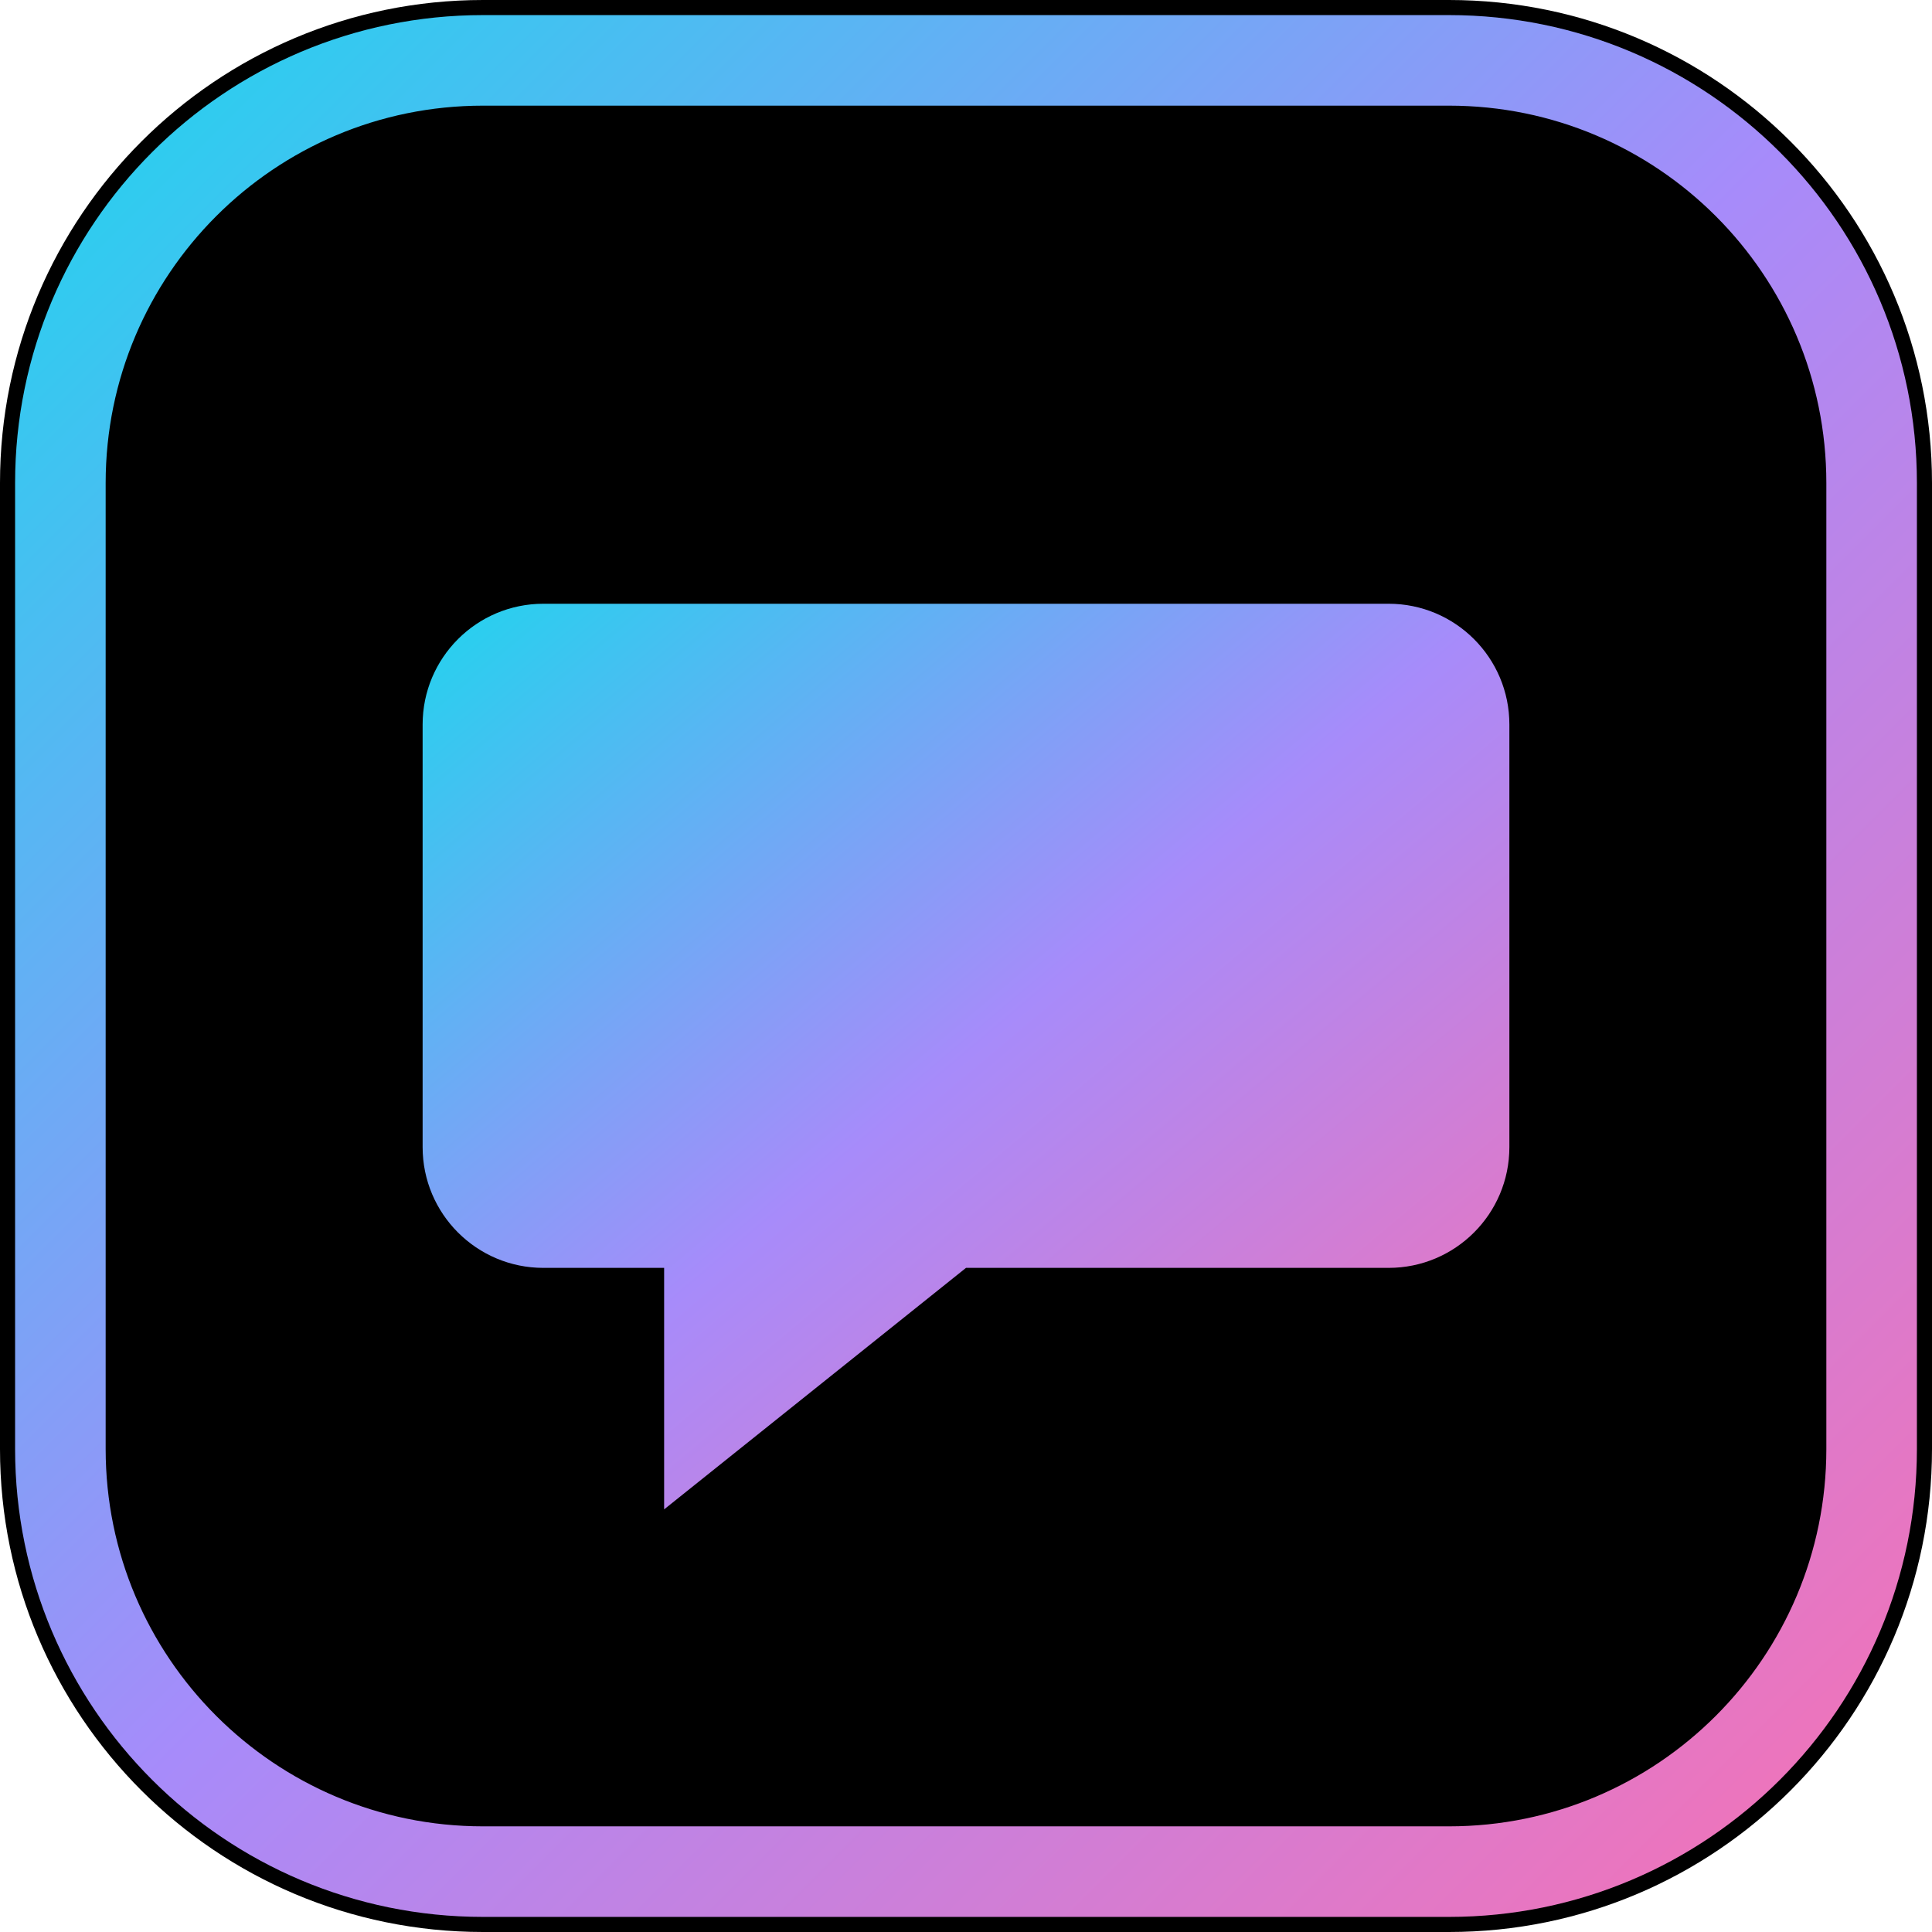
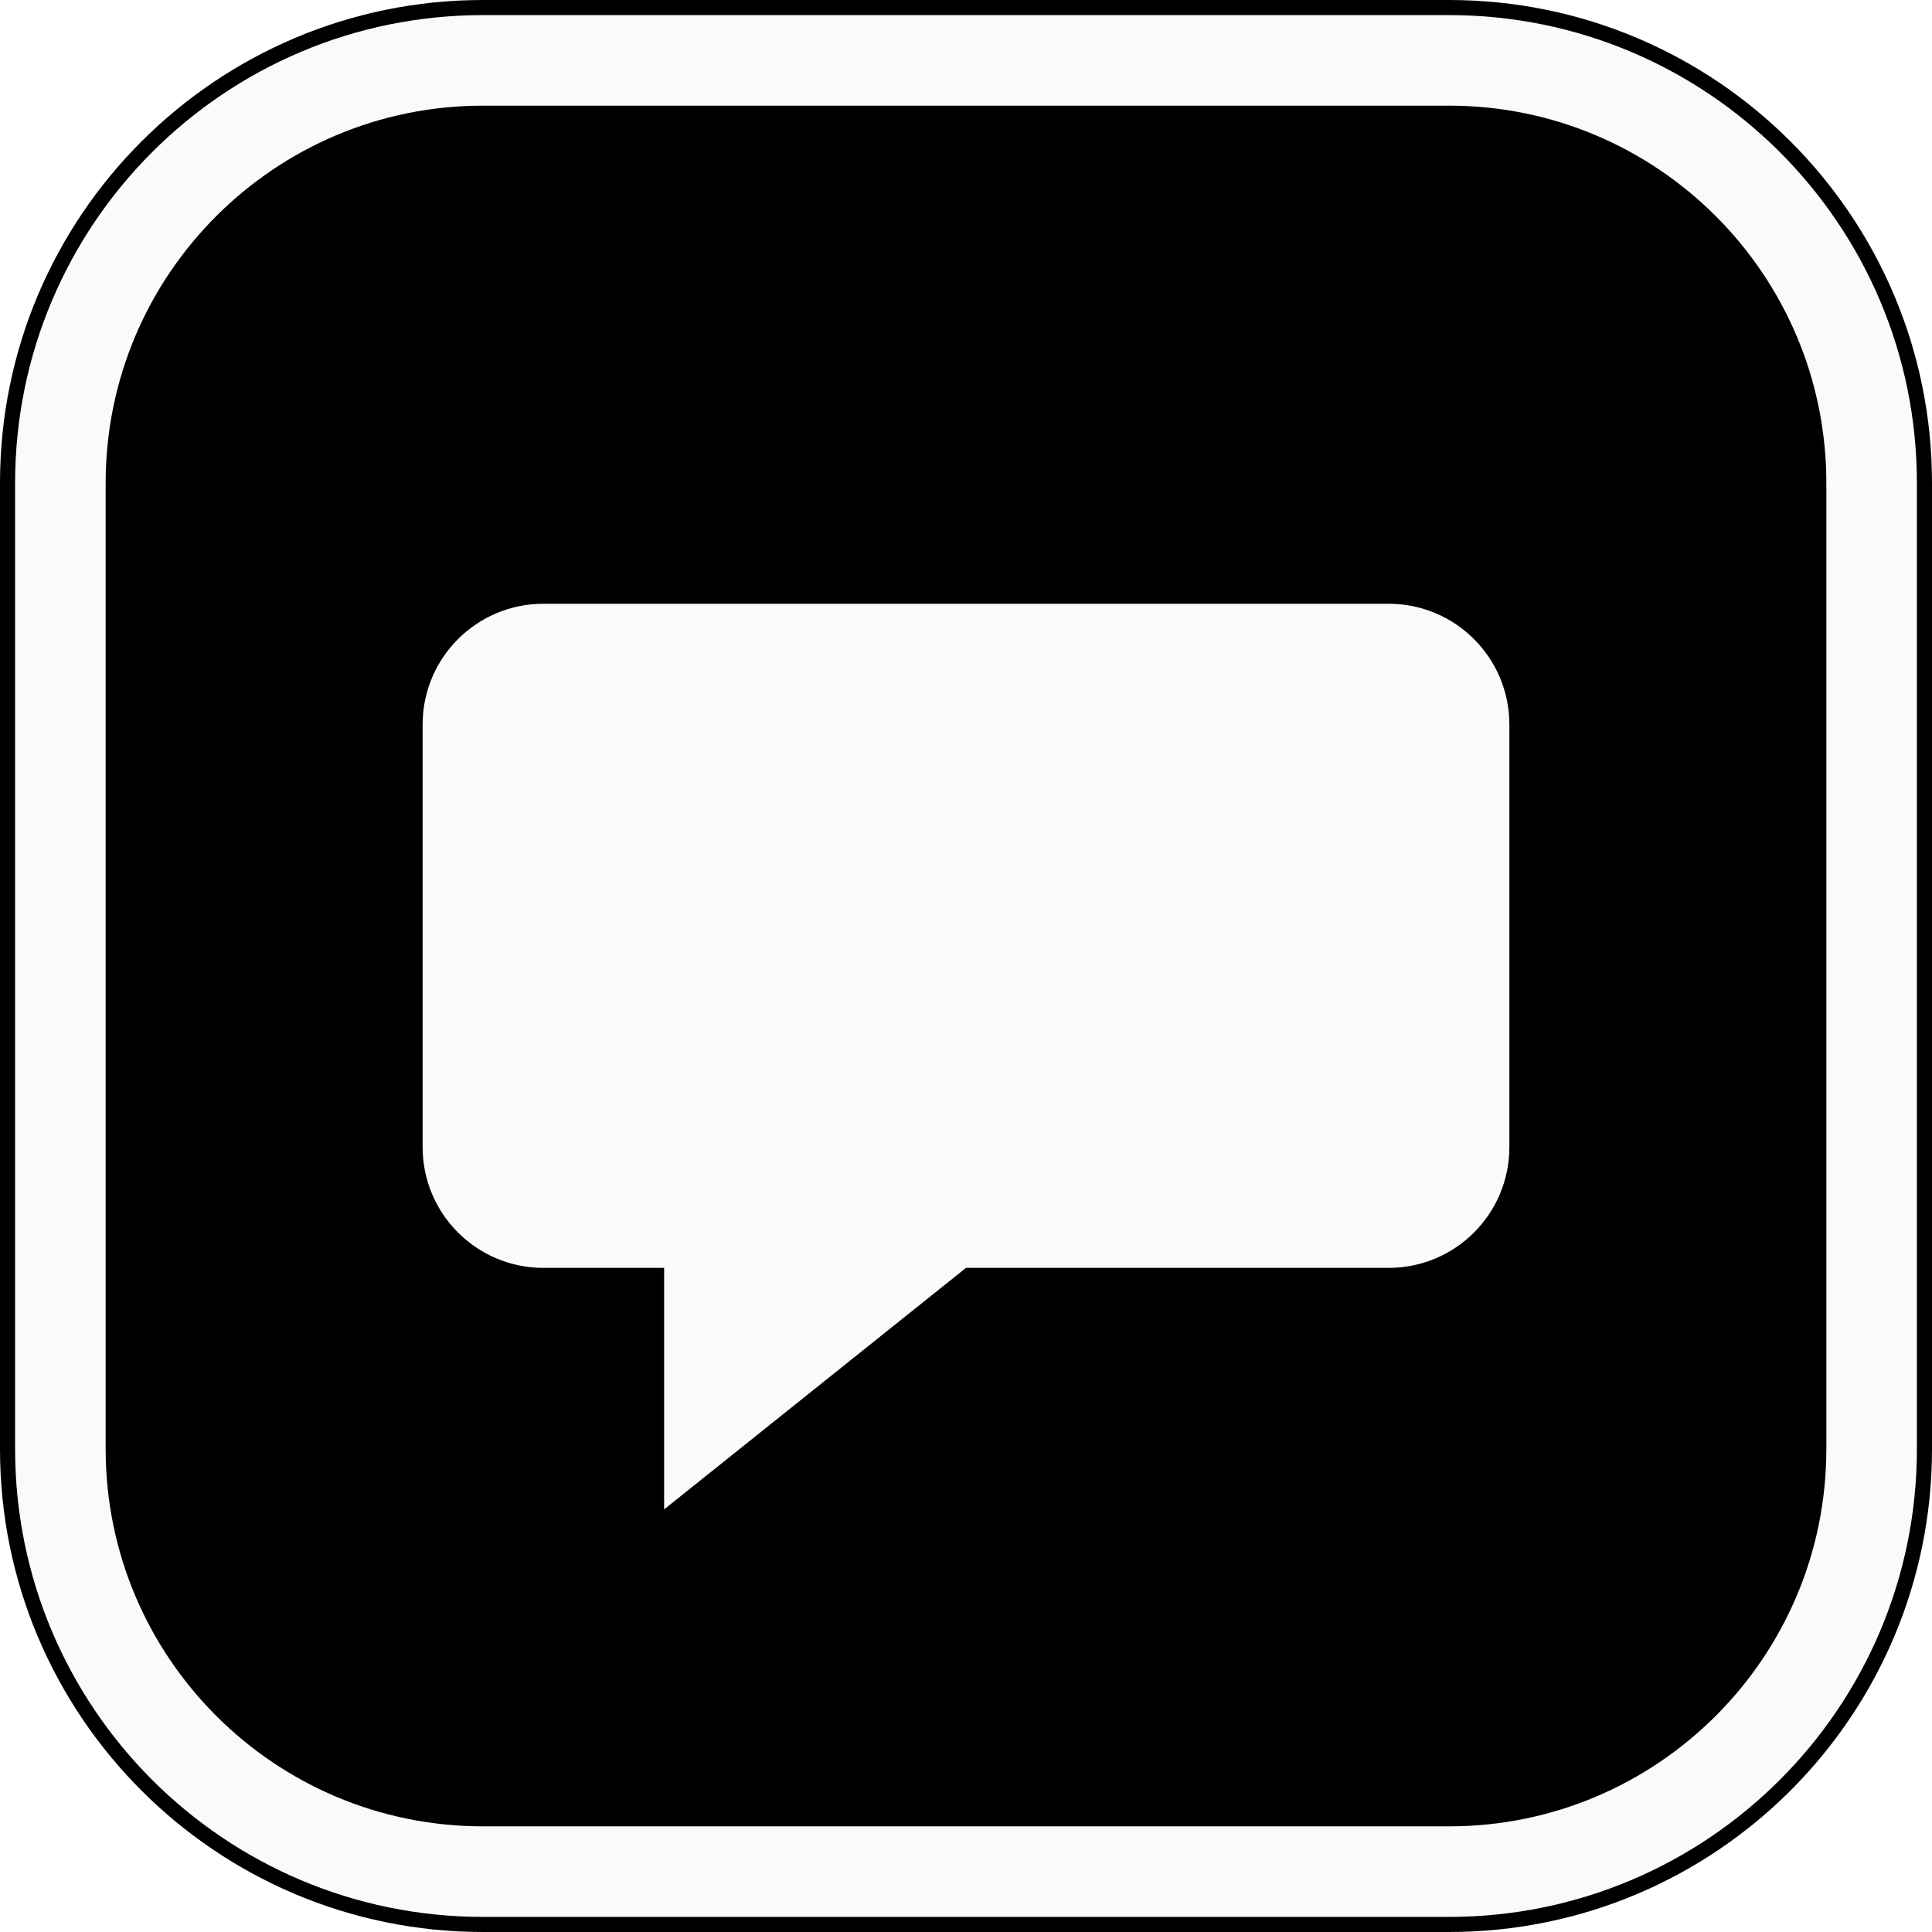
<svg xmlns="http://www.w3.org/2000/svg" viewBox="0 0 64 64">
-   <defs>
-     <linearGradient id="g" x1="0" y1="0" x2="1" y2="1">
-       <stop offset="0" stop-color="#22d3ee" />
-       <stop offset=".5" stop-color="#a78bfa" />
-       <stop offset="1" stop-color="#f472b6" />
-     </linearGradient>
-   </defs>
  <rect width="64" height="64" rx="16" fill="#000" />
-   <rect x="2" y="2" width="60" height="60" rx="14" fill="none" stroke="url(#g)" stroke-width="3" />
-   <path d="M18 20h28a4 4 0 0 1 4 4v14a4 4 0 0 1-4 4H32l-10 8v-8h-4a4 4 0 0 1-4-4V24a4 4 0 0 1 4-4z" fill="url(#g)" />
+   <rect x="2" y="2" width="60" height="60" rx="14" fill="none" stroke="#fafafa" stroke-width="3" />
+   <path d="M18 20h28a4 4 0 0 1 4 4v14a4 4 0 0 1-4 4H32l-10 8v-8h-4a4 4 0 0 1-4-4V24a4 4 0 0 1 4-4z" fill="#fafafa" />
</svg>
